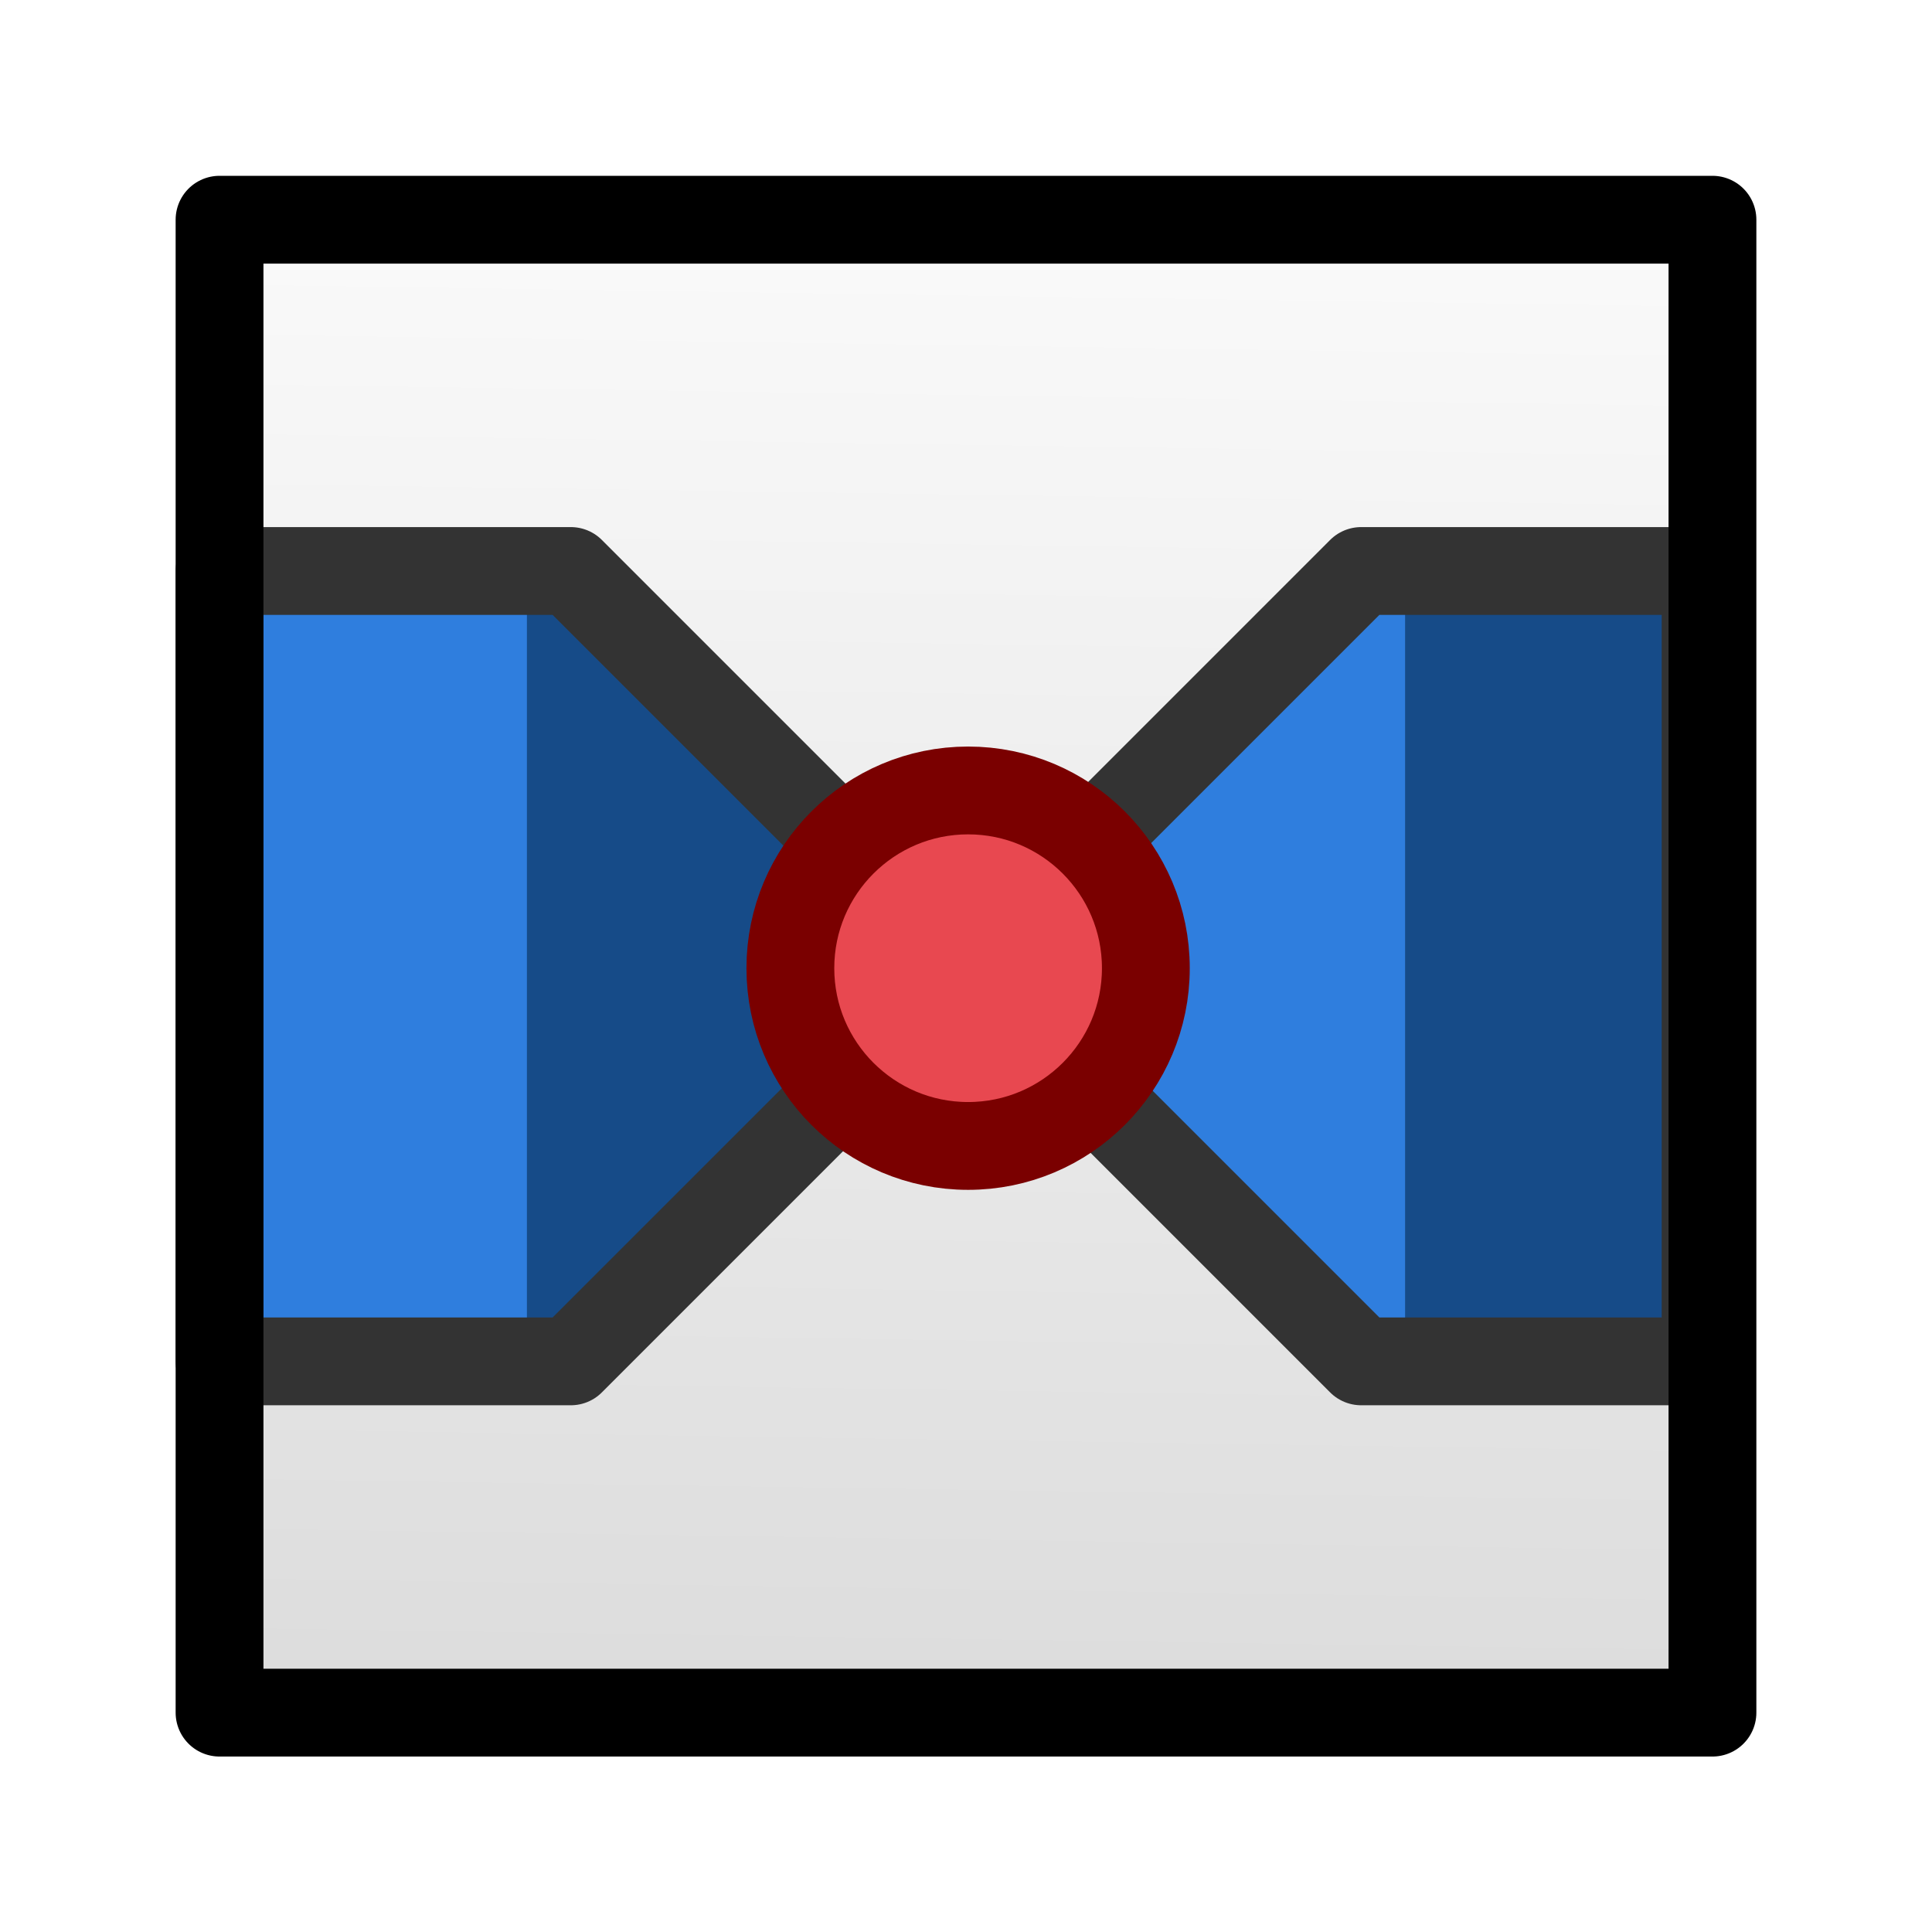
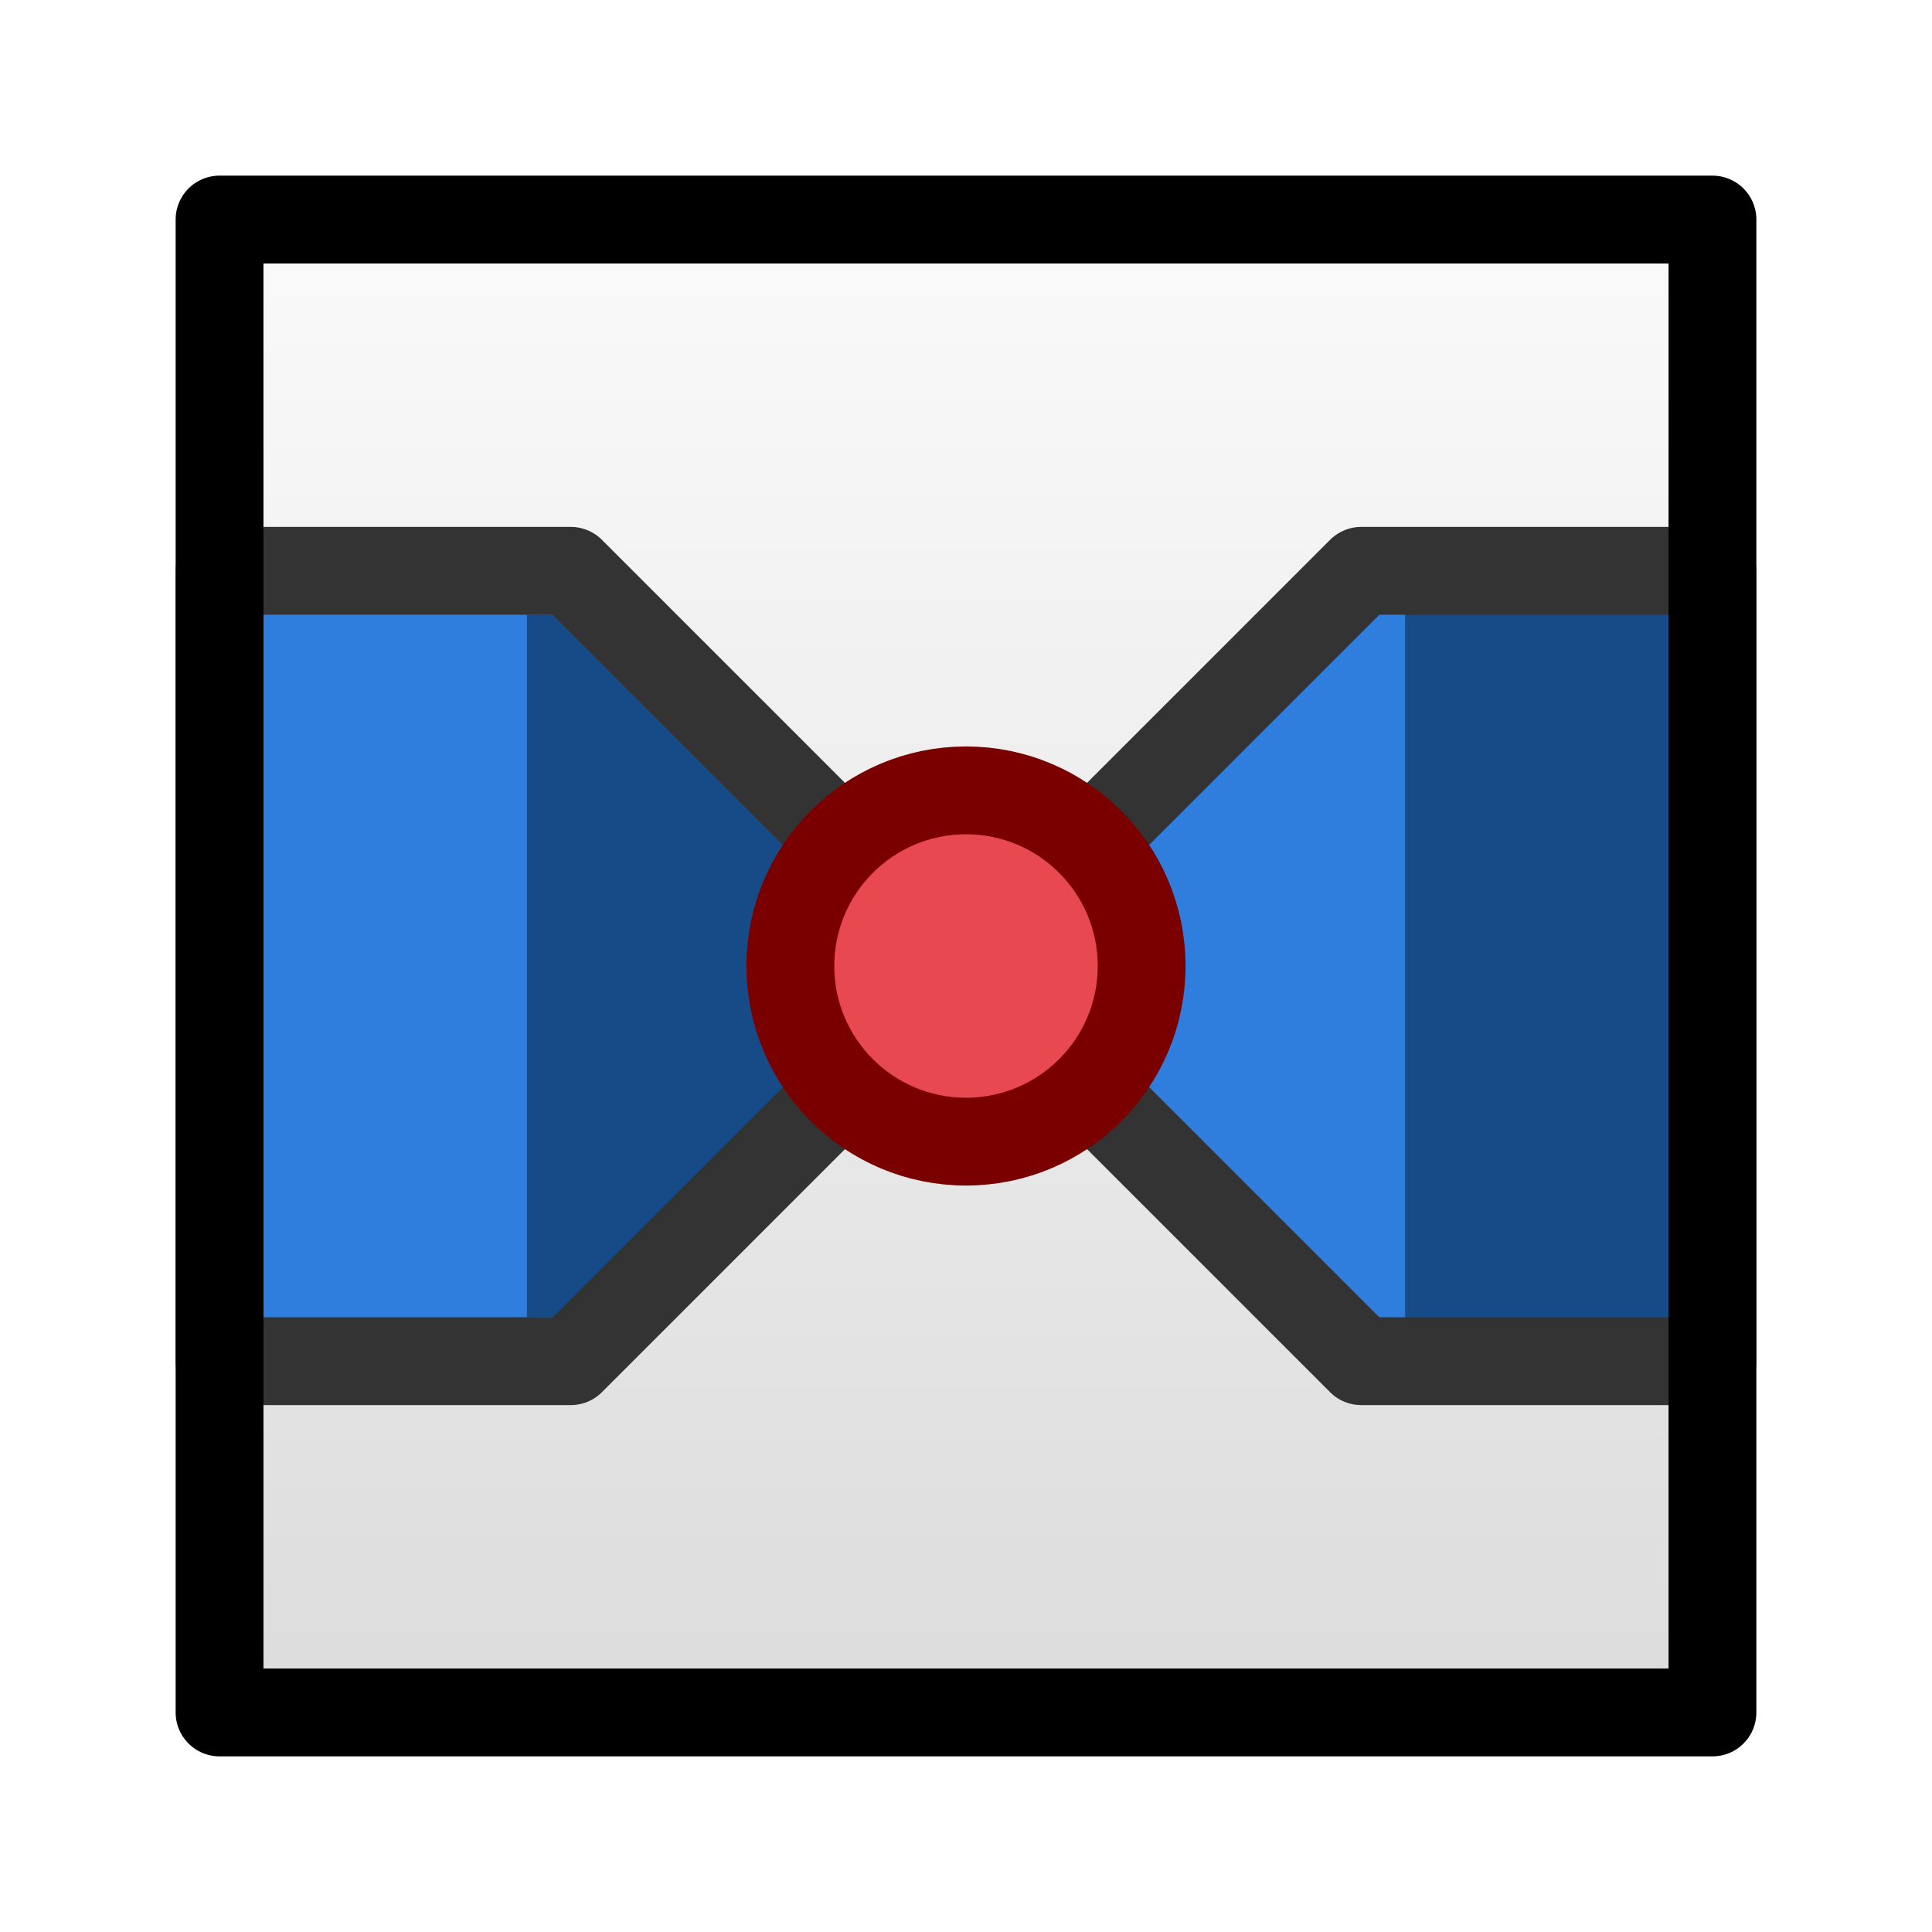
- <svg xmlns="http://www.w3.org/2000/svg" width="100%" height="100%" viewBox="0 0 22 22" fill-rule="evenodd" stroke-linecap="round" stroke-linejoin="round">
-   <path d="M2.5 2.502h17v17h-17z" fill="url(#A)" />
-   <path d="M6.625 6.627H3v8.75h3.625" fill="#2f7ede" />
-   <path d="M6 15.502V6.627h.5L11 11v.002l-4.5 4.5H6zm9.5-9l3.922.125v8.75l-3.922.125" fill="#164b88" />
-   <path d="M16 15.377v-8.75h-.5L11 11v.002l4.5 4.375h.5z" fill="#2f7ede" />
-   <g fill="none">
-     <path d="M6.5 6.502h-4v9h4m0-9l4.5 4.5-4.5 4.5m9-9h3.922v9H15.5m0-9l-4.5 4.5 4.5 4.5" stroke="#333" />
-     <path d="M2.5 2.502h17v17h-17z" stroke="#000" />
-   </g>
-   <circle cx="11.024" cy="11.026" r="2.024" fill="#e84850" />
-   <circle cx="11.024" cy="11.025" r="2.024" fill="none" stroke="#7a0000" />
+ <svg xmlns="http://www.w3.org/2000/svg" xml:space="preserve" style="fill-rule:evenodd;clip-rule:evenodd;stroke-linecap:round;stroke-linejoin:round" viewBox="0 0 22 22">
+   <path d="M2.5 2.5h17v17h-17z" style="fill:url(#a)" />
+   <path d="M6.6 6.6H3v8.8h3.6" style="fill:#2f7ede" />
+   <path d="M6 15V7h.6l4.4 4-4.5 4H6ZM15.5 6.5h4v9h-4" style="fill:#164b88" />
+   <path d="M16 15.4V6.6h-.5L11 11l4.5 4.4h.5Z" style="fill:#2f7ede" />
+   <path d="M6.5 6.5 11 11l-4.5 4.5h-4v-9h4ZM15.5 15.5 11 11l4.5-4.5h4v9h-4" style="fill:none;stroke:#333;stroke-width:1px" />
+   <path d="M2.5 2.5h17v17h-17z" style="fill:none;fill-rule:nonzero;stroke:#000;stroke-width:1px;stroke-linecap:butt" />
+   <circle cx="11" cy="11" r="2" style="fill:#e84850" />
+   <circle cx="11" cy="11" r="2" style="fill:none;stroke:#7a0000;stroke-width:1px" />
  <defs>
-     <linearGradient id="A" x1="10.339" y1="2.502" x2="10.018" y2="24.037" gradientUnits="userSpaceOnUse">
-       <stop offset="0" stop-color="#fafafa" />
-       <stop offset="1" stop-color="#d4d4d4" />
+     <linearGradient id="a" x1="0" x2="1" y1="0" y2="0" gradientTransform="matrix(-.32 21.535 -21.535 -.32 10.3 2.5)" gradientUnits="userSpaceOnUse">
+       <stop offset="0" style="stop-color:#fafafa;stop-opacity:1" />
+       <stop offset="1" style="stop-color:#d4d4d4;stop-opacity:1" />
    </linearGradient>
  </defs>
</svg>
